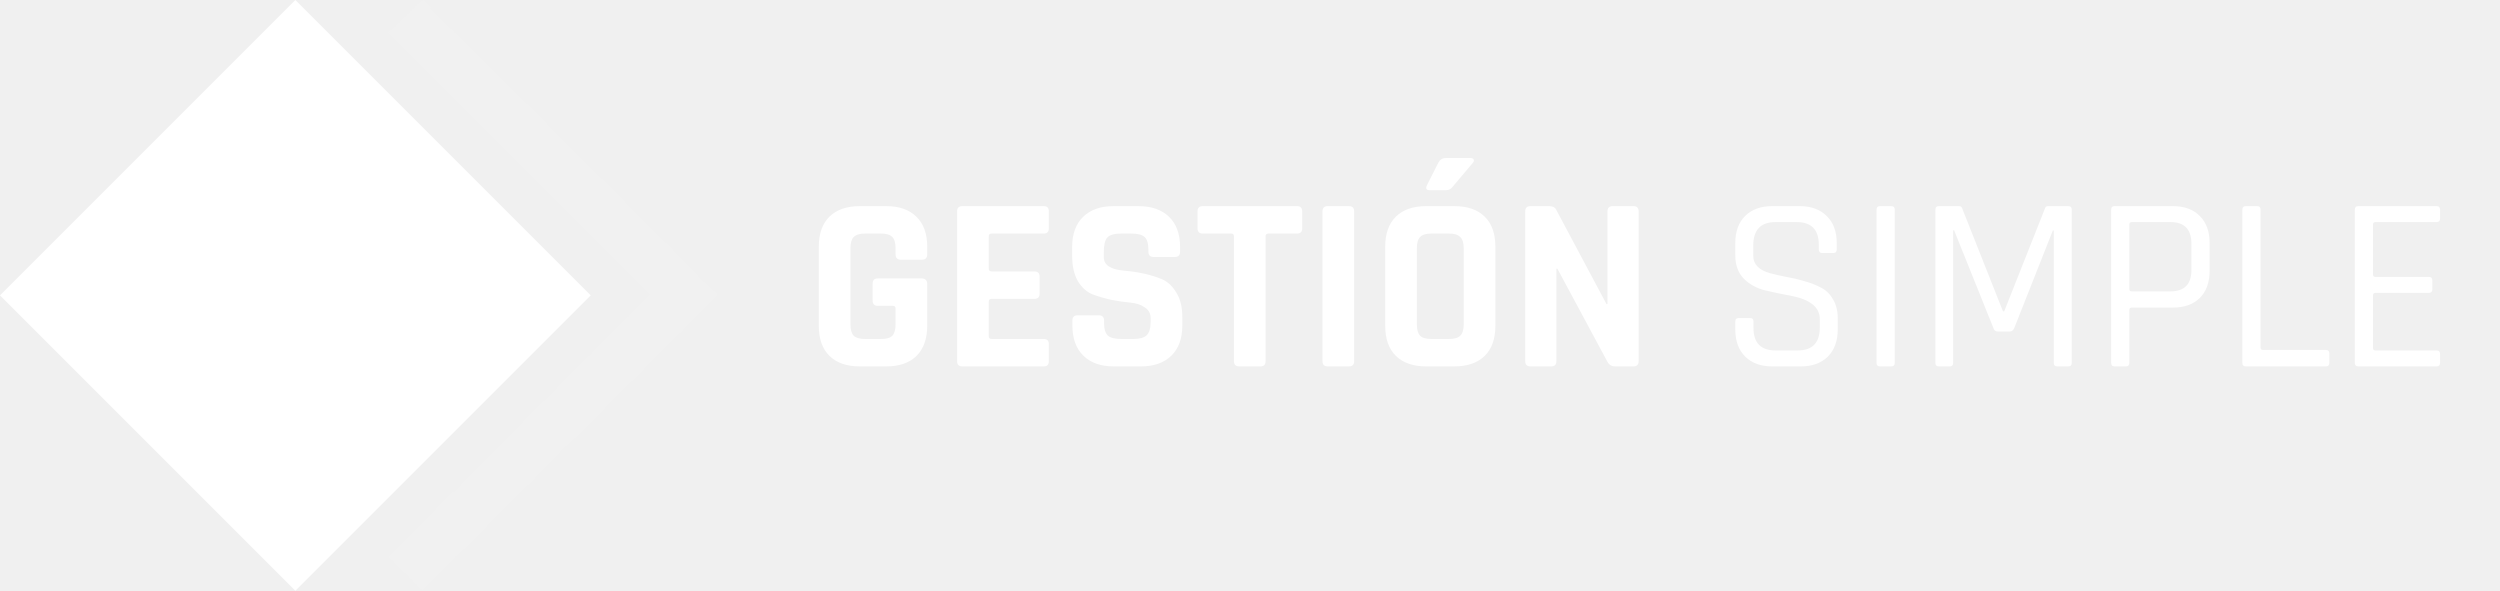
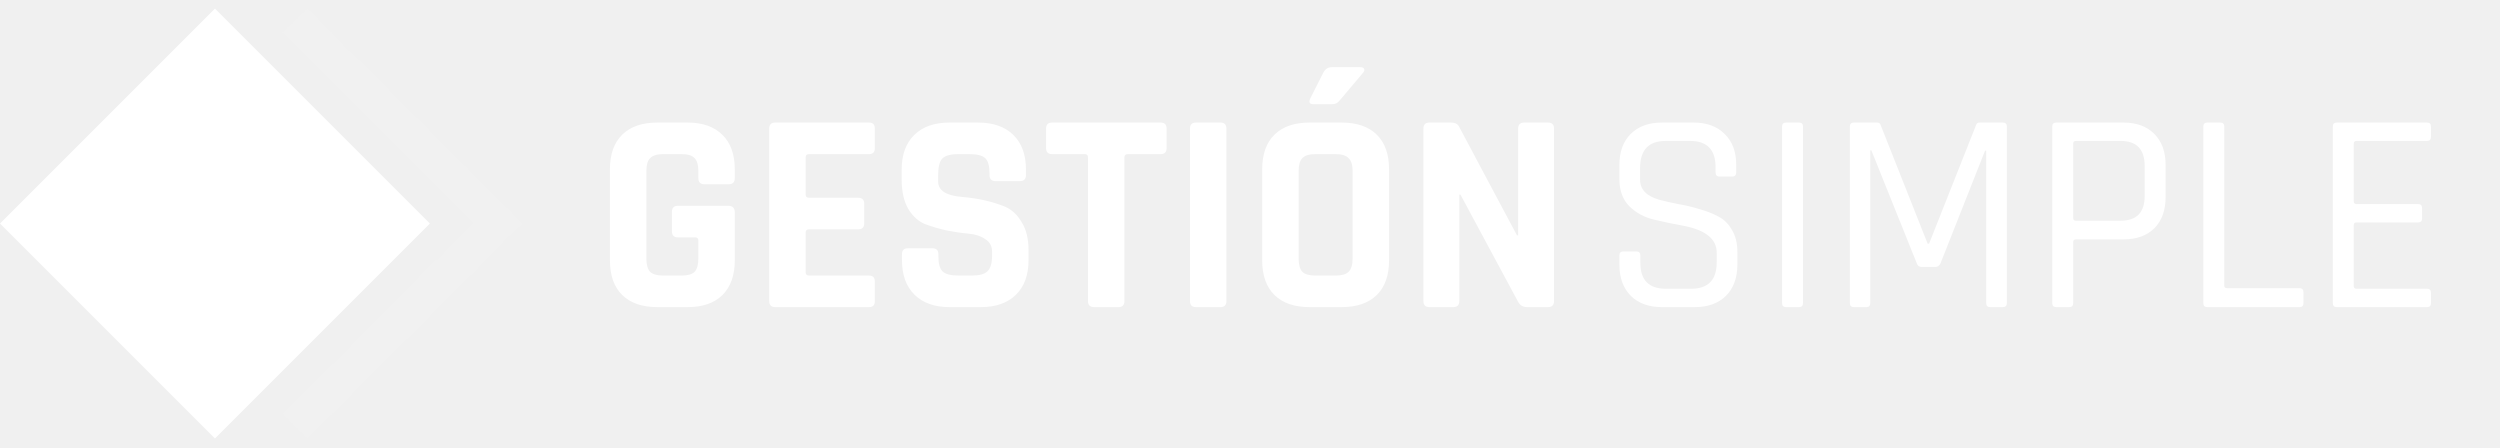
- <svg xmlns="http://www.w3.org/2000/svg" width="1003" height="237" viewBox="0 0 1003 237" fill="none">
-   <rect x="118.5" width="167.584" height="167.584" transform="rotate(45 118.5 0)" fill="white" />
-   <path d="M169.406 0L155.846 13.156L260.89 118.2L155.846 223.446L169.406 236.804L288.011 118.402L169.406 0Z" fill="#F1F1F1" />
-   <path d="M355.6 147H345C339.733 147 335.667 145.6 332.8 142.8C329.933 140 328.5 135.967 328.5 130.7V99C328.5 93.733 329.933 89.7 332.8 86.9C335.667 84.1 339.733 82.7 345 82.7H355.6C360.8 82.7 364.833 84.133 367.7 87C370.567 89.8 372 93.8 372 99V102C372 103.467 371.3 104.2 369.9 104.2H361.4C360 104.2 359.3 103.467 359.3 102V99.6C359.3 97.467 358.867 95.967 358 95.1C357.133 94.167 355.633 93.7 353.5 93.7H347C344.933 93.7 343.433 94.167 342.5 95.1C341.633 95.967 341.2 97.467 341.2 99.6V130.1C341.2 132.233 341.633 133.767 342.5 134.7C343.433 135.567 344.933 136 347 136H353.5C355.633 136 357.133 135.567 358 134.7C358.867 133.767 359.3 132.233 359.3 130.1V123.8C359.3 123.067 358.933 122.7 358.2 122.7H352.2C350.8 122.7 350.1 122 350.1 120.6V113.8C350.1 112.4 350.8 111.7 352.2 111.7H369.7C371.233 111.7 372 112.467 372 114V130.7C372 135.9 370.567 139.933 367.7 142.8C364.833 145.6 360.8 147 355.6 147ZM418.792 147H386.092C384.692 147 383.992 146.3 383.992 144.9V84.8C383.992 83.4 384.692 82.7 386.092 82.7H418.792C420.126 82.7 420.792 83.4 420.792 84.8V91.6C420.792 93 420.126 93.7 418.792 93.7H397.892C397.092 93.7 396.692 94.067 396.692 94.8V107.8C396.692 108.533 397.092 108.9 397.892 108.9H414.992C416.392 108.9 417.092 109.6 417.092 111V117.8C417.092 119.2 416.392 119.9 414.992 119.9H397.892C397.092 119.9 396.692 120.267 396.692 121V134.9C396.692 135.633 397.092 136 397.892 136H418.792C420.126 136 420.792 136.7 420.792 138.1V144.9C420.792 146.3 420.126 147 418.792 147ZM430.244 130.6V128.6C430.244 127.2 430.944 126.5 432.344 126.5H440.844C442.244 126.5 442.944 127.2 442.944 128.6V129.4C442.944 131.933 443.444 133.667 444.444 134.6C445.444 135.533 447.277 136 449.944 136H454.644C457.244 136 459.044 135.5 460.044 134.5C461.11 133.5 461.644 131.633 461.644 128.9V127.7C461.644 125.767 460.844 124.3 459.244 123.3C457.71 122.233 455.777 121.6 453.444 121.4C451.11 121.2 448.577 120.833 445.844 120.3C443.177 119.7 440.677 118.967 438.344 118.1C436.01 117.167 434.044 115.4 432.444 112.8C430.91 110.133 430.144 106.733 430.144 102.6V99.1C430.144 93.9 431.61 89.867 434.544 87C437.477 84.133 441.544 82.7 446.744 82.7H456.744C462.01 82.7 466.11 84.133 469.044 87C471.977 89.867 473.444 93.9 473.444 99.1V101C473.444 102.4 472.744 103.1 471.344 103.1H462.844C461.444 103.1 460.744 102.4 460.744 101V100.4C460.744 97.8 460.244 96.033 459.244 95.1C458.244 94.167 456.41 93.7 453.744 93.7H449.844C447.11 93.7 445.244 94.233 444.244 95.3C443.31 96.3 442.844 98.3 442.844 101.3V103.2C442.844 106.333 445.577 108.133 451.044 108.6C456.71 109.067 461.744 110.2 466.144 112C468.477 113 470.41 114.8 471.944 117.4C473.544 119.933 474.344 123.2 474.344 127.2V130.6C474.344 135.8 472.877 139.833 469.944 142.7C467.01 145.567 462.944 147 457.744 147H446.844C441.644 147 437.577 145.567 434.644 142.7C431.71 139.833 430.244 135.8 430.244 130.6ZM505.65 147H497.25C495.783 147 495.05 146.3 495.05 144.9V94.8C495.05 94.067 494.683 93.7 493.95 93.7H482.55C481.15 93.7 480.45 93 480.45 91.6V84.8C480.45 83.4 481.15 82.7 482.55 82.7H520.35C521.75 82.7 522.45 83.4 522.45 84.8V91.6C522.45 93 521.75 93.7 520.35 93.7H508.95C508.15 93.7 507.75 94.067 507.75 94.8V144.9C507.75 146.3 507.05 147 505.65 147ZM543.286 84.8V144.9C543.286 146.3 542.586 147 541.186 147H532.686C531.286 147 530.586 146.3 530.586 144.9V84.8C530.586 83.4 531.286 82.7 532.686 82.7H541.186C542.586 82.7 543.286 83.4 543.286 84.8ZM580.046 63.4H589.946C590.613 63.4 591.046 63.6 591.246 64C591.446 64.4 591.313 64.867 590.846 65.4L582.746 75C582.079 75.867 581.213 76.3 580.146 76.3H573.546C572.213 76.3 571.879 75.6 572.546 74.2L577.046 65.3C577.713 64.033 578.713 63.4 580.046 63.4ZM574.246 136H581.346C583.479 136 584.979 135.567 585.846 134.7C586.779 133.767 587.246 132.233 587.246 130.1V99.6C587.246 97.467 586.779 95.967 585.846 95.1C584.979 94.167 583.479 93.7 581.346 93.7H574.246C572.113 93.7 570.613 94.167 569.746 95.1C568.879 95.967 568.446 97.467 568.446 99.6V130.1C568.446 132.233 568.879 133.767 569.746 134.7C570.613 135.567 572.113 136 574.246 136ZM583.446 147H572.246C566.979 147 562.913 145.6 560.046 142.8C557.179 140 555.746 135.967 555.746 130.7V99C555.746 93.733 557.179 89.7 560.046 86.9C562.913 84.1 566.979 82.7 572.246 82.7H583.446C588.713 82.7 592.779 84.1 595.646 86.9C598.513 89.7 599.946 93.733 599.946 99V130.7C599.946 135.967 598.513 140 595.646 142.8C592.779 145.6 588.713 147 583.446 147ZM622.322 147H614.022C612.622 147 611.922 146.3 611.922 144.9V84.8C611.922 83.4 612.622 82.7 614.022 82.7H621.522C622.922 82.7 623.855 83.167 624.322 84.1L644.522 122H644.922V84.8C644.922 83.4 645.622 82.7 647.022 82.7H655.322C656.722 82.7 657.422 83.4 657.422 84.8V144.9C657.422 146.3 656.722 147 655.322 147H648.022C646.555 147 645.489 146.333 644.822 145L624.822 107.8H624.422V144.9C624.422 146.3 623.722 147 622.322 147Z" fill="white" />
-   <path d="M696.2 132.2V129C696.2 128.067 696.667 127.6 697.6 127.6H702.1C703.033 127.6 703.5 128.067 703.5 129V131.6C703.5 137.6 706.467 140.6 712.4 140.6H721.2C727.133 140.6 730.1 137.533 730.1 131.4V128C730.1 123.2 726.133 120.067 718.2 118.6C714.867 118 711.533 117.3 708.2 116.5C704.867 115.7 702.033 114.167 699.7 111.9C697.367 109.567 696.2 106.4 696.2 102.4V97.5C696.2 92.9 697.5 89.3 700.1 86.7C702.767 84.033 706.4 82.7 711 82.7H722.1C726.633 82.7 730.233 84.033 732.9 86.7C735.567 89.3 736.9 92.9 736.9 97.5V100C736.9 101 736.467 101.5 735.6 101.5H731C730.133 101.5 729.7 101 729.7 100V98.2C729.7 92.133 726.733 89.1 720.8 89.1H712.3C706.367 89.1 703.4 92.267 703.4 98.6V102.6C703.4 106 705.633 108.333 710.1 109.6C712.1 110.133 714.3 110.633 716.7 111.1C719.1 111.5 721.5 112.067 723.9 112.8C726.367 113.467 728.6 114.333 730.6 115.4C732.6 116.4 734.2 117.967 735.4 120.1C736.667 122.167 737.3 124.7 737.3 127.7V132.2C737.3 136.8 735.967 140.433 733.3 143.1C730.633 145.7 727.033 147 722.5 147H711C706.467 147 702.867 145.7 700.2 143.1C697.533 140.433 696.2 136.8 696.2 132.2ZM760.169 84.1V145.6C760.169 146.533 759.702 147 758.769 147H754.269C753.335 147 752.869 146.533 752.869 145.6V84.1C752.869 83.167 753.335 82.7 754.269 82.7H758.769C759.702 82.7 760.169 83.167 760.169 84.1ZM821.69 82.7H829.79C830.723 82.7 831.19 83.167 831.19 84.1V145.6C831.19 146.533 830.723 147 829.79 147H825.39C824.457 147 823.99 146.533 823.99 145.6V92.5H823.59L808.09 131.7C807.69 132.567 807.09 133 806.29 133H801.49C800.623 133 800.057 132.567 799.79 131.7L783.99 92.4H783.59V145.6C783.59 146.533 783.157 147 782.29 147H777.89C776.957 147 776.49 146.533 776.49 145.6V84.1C776.49 83.167 776.957 82.7 777.89 82.7H785.99C786.59 82.7 786.99 82.967 787.19 83.5L803.59 124.9H804.09L820.49 83.5C820.623 82.967 821.023 82.7 821.69 82.7ZM852.898 147H848.398C847.464 147 846.998 146.533 846.998 145.6V84.1C846.998 83.167 847.464 82.7 848.398 82.7H871.798C876.398 82.7 879.998 84.033 882.598 86.7C885.198 89.3 886.498 92.9 886.498 97.5V108.6C886.498 113.267 885.198 116.9 882.598 119.5C879.998 122.1 876.398 123.4 871.798 123.4H855.298C854.631 123.4 854.298 123.7 854.298 124.3V145.6C854.298 146.533 853.831 147 852.898 147ZM855.298 116.9H870.798C876.398 116.9 879.198 114.033 879.198 108.3V97.8C879.198 92 876.398 89.1 870.798 89.1H855.298C854.631 89.1 854.298 89.4 854.298 90V116C854.298 116.6 854.631 116.9 855.298 116.9ZM933.134 147H901.034C900.101 147 899.634 146.533 899.634 145.6V84.1C899.634 83.167 900.101 82.7 901.034 82.7H905.534C906.468 82.7 906.934 83.167 906.934 84.1V139.5C906.934 140.1 907.268 140.4 907.934 140.4H933.134C934.068 140.4 934.534 140.9 934.534 141.9V145.6C934.534 146.533 934.068 147 933.134 147ZM977.552 147H946.152C945.218 147 944.752 146.533 944.752 145.6V84.1C944.752 83.167 945.218 82.7 946.152 82.7H977.552C978.485 82.7 978.952 83.167 978.952 84.1V87.7C978.952 88.633 978.485 89.1 977.552 89.1H953.052C952.385 89.1 952.052 89.4 952.052 90V110.2C952.052 110.8 952.385 111.1 953.052 111.1H974.452C975.385 111.1 975.852 111.567 975.852 112.5V116.1C975.852 117.033 975.385 117.5 974.452 117.5H953.052C952.385 117.5 952.052 117.8 952.052 118.4V139.7C952.052 140.3 952.385 140.6 953.052 140.6H977.552C978.485 140.6 978.952 141.067 978.952 142V145.6C978.952 146.533 978.485 147 977.552 147Z" fill="white" />
+ <svg xmlns="http://www.w3.org/2000/svg" width="871" height="156" viewBox="0 0 871 156" fill="none">
+   <rect x="74.883" y="3" width="105.9" height="105.9" transform="rotate(45 74.8828 3)" fill="white" />
+   <path d="M107.053 3L98.483 11.313L164.863 77.693L98.483 144.2L107.053 152.641L182.001 77.821L107.053 3Z" fill="#F1F1F1" />
+   <path d="M239.6 107H229C223.733 107 219.667 105.6 216.8 102.8C213.933 100 212.5 95.967 212.5 90.7V59C212.5 53.733 213.933 49.7 216.8 46.9C219.667 44.1 223.733 42.7 229 42.7H239.6C244.8 42.7 248.833 44.133 251.7 47C254.567 49.8 256 53.8 256 59V62C256 63.467 255.3 64.2 253.9 64.2H245.4C244 64.2 243.3 63.467 243.3 62V59.6C243.3 57.467 242.867 55.967 242 55.1C241.133 54.167 239.633 53.7 237.5 53.7H231C228.933 53.7 227.433 54.167 226.5 55.1C225.633 55.967 225.2 57.467 225.2 59.6V90.1C225.2 92.233 225.633 93.767 226.5 94.7C227.433 95.567 228.933 96 231 96H237.5C239.633 96 241.133 95.567 242 94.7C242.867 93.767 243.3 92.233 243.3 90.1V83.8C243.3 83.067 242.933 82.7 242.2 82.7H236.2C234.8 82.7 234.1 82 234.1 80.6V73.8C234.1 72.4 234.8 71.7 236.2 71.7H253.7C255.233 71.7 256 72.467 256 74V90.7C256 95.9 254.567 99.933 251.7 102.8C248.833 105.6 244.8 107 239.6 107ZM302.792 107H270.092C268.692 107 267.992 106.3 267.992 104.9V44.8C267.992 43.4 268.692 42.7 270.092 42.7H302.792C304.126 42.7 304.792 43.4 304.792 44.8V51.6C304.792 53 304.126 53.7 302.792 53.7H281.892C281.092 53.7 280.692 54.067 280.692 54.8V67.8C280.692 68.533 281.092 68.9 281.892 68.9H298.992C300.392 68.9 301.092 69.6 301.092 71V77.8C301.092 79.2 300.392 79.9 298.992 79.9H281.892C281.092 79.9 280.692 80.267 280.692 81V94.9C280.692 95.633 281.092 96 281.892 96H302.792C304.126 96 304.792 96.7 304.792 98.1V104.9C304.792 106.3 304.126 107 302.792 107ZM314.244 90.6V88.6C314.244 87.2 314.944 86.5 316.344 86.5H324.844C326.244 86.5 326.944 87.2 326.944 88.6V89.4C326.944 91.933 327.444 93.667 328.444 94.6C329.444 95.533 331.277 96 333.944 96H338.644C341.244 96 343.044 95.5 344.044 94.5C345.11 93.5 345.644 91.633 345.644 88.9V87.7C345.644 85.767 344.844 84.3 343.244 83.3C341.71 82.233 339.777 81.6 337.444 81.4C335.11 81.2 332.577 80.833 329.844 80.3C327.177 79.7 324.677 78.967 322.344 78.1C320.01 77.167 318.044 75.4 316.444 72.8C314.91 70.133 314.144 66.733 314.144 62.6V59.1C314.144 53.9 315.61 49.867 318.544 47C321.477 44.133 325.544 42.7 330.744 42.7H340.744C346.01 42.7 350.11 44.133 353.044 47C355.977 49.867 357.444 53.9 357.444 59.1V61C357.444 62.4 356.744 63.1 355.344 63.1H346.844C345.444 63.1 344.744 62.4 344.744 61V60.4C344.744 57.8 344.244 56.033 343.244 55.1C342.244 54.167 340.41 53.7 337.744 53.7H333.844C331.11 53.7 329.244 54.233 328.244 55.3C327.31 56.3 326.844 58.3 326.844 61.3V63.2C326.844 66.333 329.577 68.133 335.044 68.6C340.71 69.067 345.744 70.2 350.144 72C352.477 73 354.41 74.8 355.944 77.4C357.544 79.933 358.344 83.2 358.344 87.2V90.6C358.344 95.8 356.877 99.833 353.944 102.7C351.01 105.567 346.944 107 341.744 107H330.844C325.644 107 321.577 105.567 318.644 102.7C315.71 99.833 314.244 95.8 314.244 90.6ZM389.65 107H381.25C379.783 107 379.05 106.3 379.05 104.9V54.8C379.05 54.067 378.683 53.7 377.95 53.7H366.55C365.15 53.7 364.45 53 364.45 51.6V44.8C364.45 43.4 365.15 42.7 366.55 42.7H404.35C405.75 42.7 406.45 43.4 406.45 44.8V51.6C406.45 53 405.75 53.7 404.35 53.7H392.95C392.15 53.7 391.75 54.067 391.75 54.8V104.9C391.75 106.3 391.05 107 389.65 107ZM427.286 44.8V104.9C427.286 106.3 426.586 107 425.186 107H416.686C415.286 107 414.586 106.3 414.586 104.9V44.8C414.586 43.4 415.286 42.7 416.686 42.7H425.186C426.586 42.7 427.286 43.4 427.286 44.8ZM464.046 23.4H473.946C474.613 23.4 475.046 23.6 475.246 24C475.446 24.4 475.313 24.867 474.846 25.4L466.746 35C466.079 35.867 465.213 36.3 464.146 36.3H457.546C456.213 36.3 455.879 35.6 456.546 34.2L461.046 25.3C461.713 24.033 462.713 23.4 464.046 23.4ZM458.246 96H465.346C467.479 96 468.979 95.567 469.846 94.7C470.779 93.767 471.246 92.233 471.246 90.1V59.6C471.246 57.467 470.779 55.967 469.846 55.1C468.979 54.167 467.479 53.7 465.346 53.7H458.246C456.113 53.7 454.613 54.167 453.746 55.1C452.879 55.967 452.446 57.467 452.446 59.6V90.1C452.446 92.233 452.879 93.767 453.746 94.7C454.613 95.567 456.113 96 458.246 96ZM467.446 107H456.246C450.979 107 446.913 105.6 444.046 102.8C441.179 100 439.746 95.967 439.746 90.7V59C439.746 53.733 441.179 49.7 444.046 46.9C446.913 44.1 450.979 42.7 456.246 42.7H467.446C472.713 42.7 476.779 44.1 479.646 46.9C482.513 49.7 483.946 53.733 483.946 59V90.7C483.946 95.967 482.513 100 479.646 102.8C476.779 105.6 472.713 107 467.446 107ZM506.322 107H498.022C496.622 107 495.922 106.3 495.922 104.9V44.8C495.922 43.4 496.622 42.7 498.022 42.7H505.522C506.922 42.7 507.855 43.167 508.322 44.1L528.522 82H528.922V44.8C528.922 43.4 529.622 42.7 531.022 42.7H539.322C540.722 42.7 541.422 43.4 541.422 44.8V104.9C541.422 106.3 540.722 107 539.322 107H532.022C530.555 107 529.489 106.333 528.822 105L508.822 67.8H508.422V104.9C508.422 106.3 507.722 107 506.322 107Z" fill="white" />
+   <path d="M564.2 92.2V89C564.2 88.067 564.667 87.6 565.6 87.6H570.1C571.033 87.6 571.5 88.067 571.5 89V91.6C571.5 97.6 574.467 100.6 580.4 100.6H589.2C595.133 100.6 598.1 97.533 598.1 91.4V88C598.1 83.2 594.133 80.067 586.2 78.6C582.867 78 579.533 77.3 576.2 76.5C572.867 75.7 570.033 74.167 567.7 71.9C565.367 69.567 564.2 66.4 564.2 62.4V57.5C564.2 52.9 565.5 49.3 568.1 46.7C570.767 44.033 574.4 42.7 579 42.7H590.1C594.633 42.7 598.233 44.033 600.9 46.7C603.567 49.3 604.9 52.9 604.9 57.5V60C604.9 61 604.467 61.5 603.6 61.5H599C598.133 61.5 597.7 61 597.7 60V58.2C597.7 52.133 594.733 49.1 588.8 49.1H580.3C574.367 49.1 571.4 52.267 571.4 58.6V62.6C571.4 66 573.633 68.333 578.1 69.6C580.1 70.133 582.3 70.633 584.7 71.1C587.1 71.5 589.5 72.067 591.9 72.8C594.367 73.467 596.6 74.333 598.6 75.4C600.6 76.4 602.2 77.967 603.4 80.1C604.667 82.167 605.3 84.7 605.3 87.7V92.2C605.3 96.8 603.967 100.433 601.3 103.1C598.633 105.7 595.033 107 590.5 107H579C574.467 107 570.867 105.7 568.2 103.1C565.533 100.433 564.2 96.8 564.2 92.2ZM628.169 44.1V105.6C628.169 106.533 627.702 107 626.769 107H622.269C621.335 107 620.869 106.533 620.869 105.6V44.1C620.869 43.167 621.335 42.7 622.269 42.7H626.769C627.702 42.7 628.169 43.167 628.169 44.1ZM689.69 42.7H697.79C698.723 42.7 699.19 43.167 699.19 44.1V105.6C699.19 106.533 698.723 107 697.79 107H693.39C692.457 107 691.99 106.533 691.99 105.6V52.5H691.59L676.09 91.7C675.69 92.567 675.09 93 674.29 93H669.49C668.623 93 668.057 92.567 667.79 91.7L651.99 52.4H651.59V105.6C651.59 106.533 651.157 107 650.29 107H645.89C644.957 107 644.49 106.533 644.49 105.6V44.1C644.49 43.167 644.957 42.7 645.89 42.7H653.99C654.59 42.7 654.99 42.967 655.19 43.5L671.59 84.9H672.09L688.49 43.5C688.623 42.967 689.023 42.7 689.69 42.7ZM720.898 107H716.398C715.464 107 714.998 106.533 714.998 105.6V44.1C714.998 43.167 715.464 42.7 716.398 42.7H739.798C744.398 42.7 747.998 44.033 750.598 46.7C753.198 49.3 754.498 52.9 754.498 57.5V68.6C754.498 73.267 753.198 76.9 750.598 79.5C747.998 82.1 744.398 83.4 739.798 83.4H723.298C722.631 83.4 722.298 83.7 722.298 84.3V105.6C722.298 106.533 721.831 107 720.898 107ZM723.298 76.9H738.798C744.398 76.9 747.198 74.033 747.198 68.3V57.8C747.198 52 744.398 49.1 738.798 49.1H723.298C722.631 49.1 722.298 49.4 722.298 50V76C722.298 76.6 722.631 76.9 723.298 76.9ZM801.134 107H769.034C768.101 107 767.634 106.533 767.634 105.6V44.1C767.634 43.167 768.101 42.7 769.034 42.7H773.534C774.468 42.7 774.934 43.167 774.934 44.1V99.5C774.934 100.1 775.268 100.4 775.934 100.4H801.134C802.068 100.4 802.534 100.9 802.534 101.9V105.6C802.534 106.533 802.068 107 801.134 107ZM845.552 107H814.152C813.218 107 812.752 106.533 812.752 105.6V44.1C812.752 43.167 813.218 42.7 814.152 42.7H845.552C846.485 42.7 846.952 43.167 846.952 44.1V47.7C846.952 48.633 846.485 49.1 845.552 49.1H821.052C820.385 49.1 820.052 49.4 820.052 50V70.2C820.052 70.8 820.385 71.1 821.052 71.1H842.452C843.385 71.1 843.852 71.567 843.852 72.5V76.1C843.852 77.033 843.385 77.5 842.452 77.5H821.052C820.385 77.5 820.052 77.8 820.052 78.4V99.7C820.052 100.3 820.385 100.6 821.052 100.6H845.552C846.485 100.6 846.952 101.067 846.952 102V105.6C846.952 106.533 846.485 107 845.552 107Z" fill="white" />
</svg>
